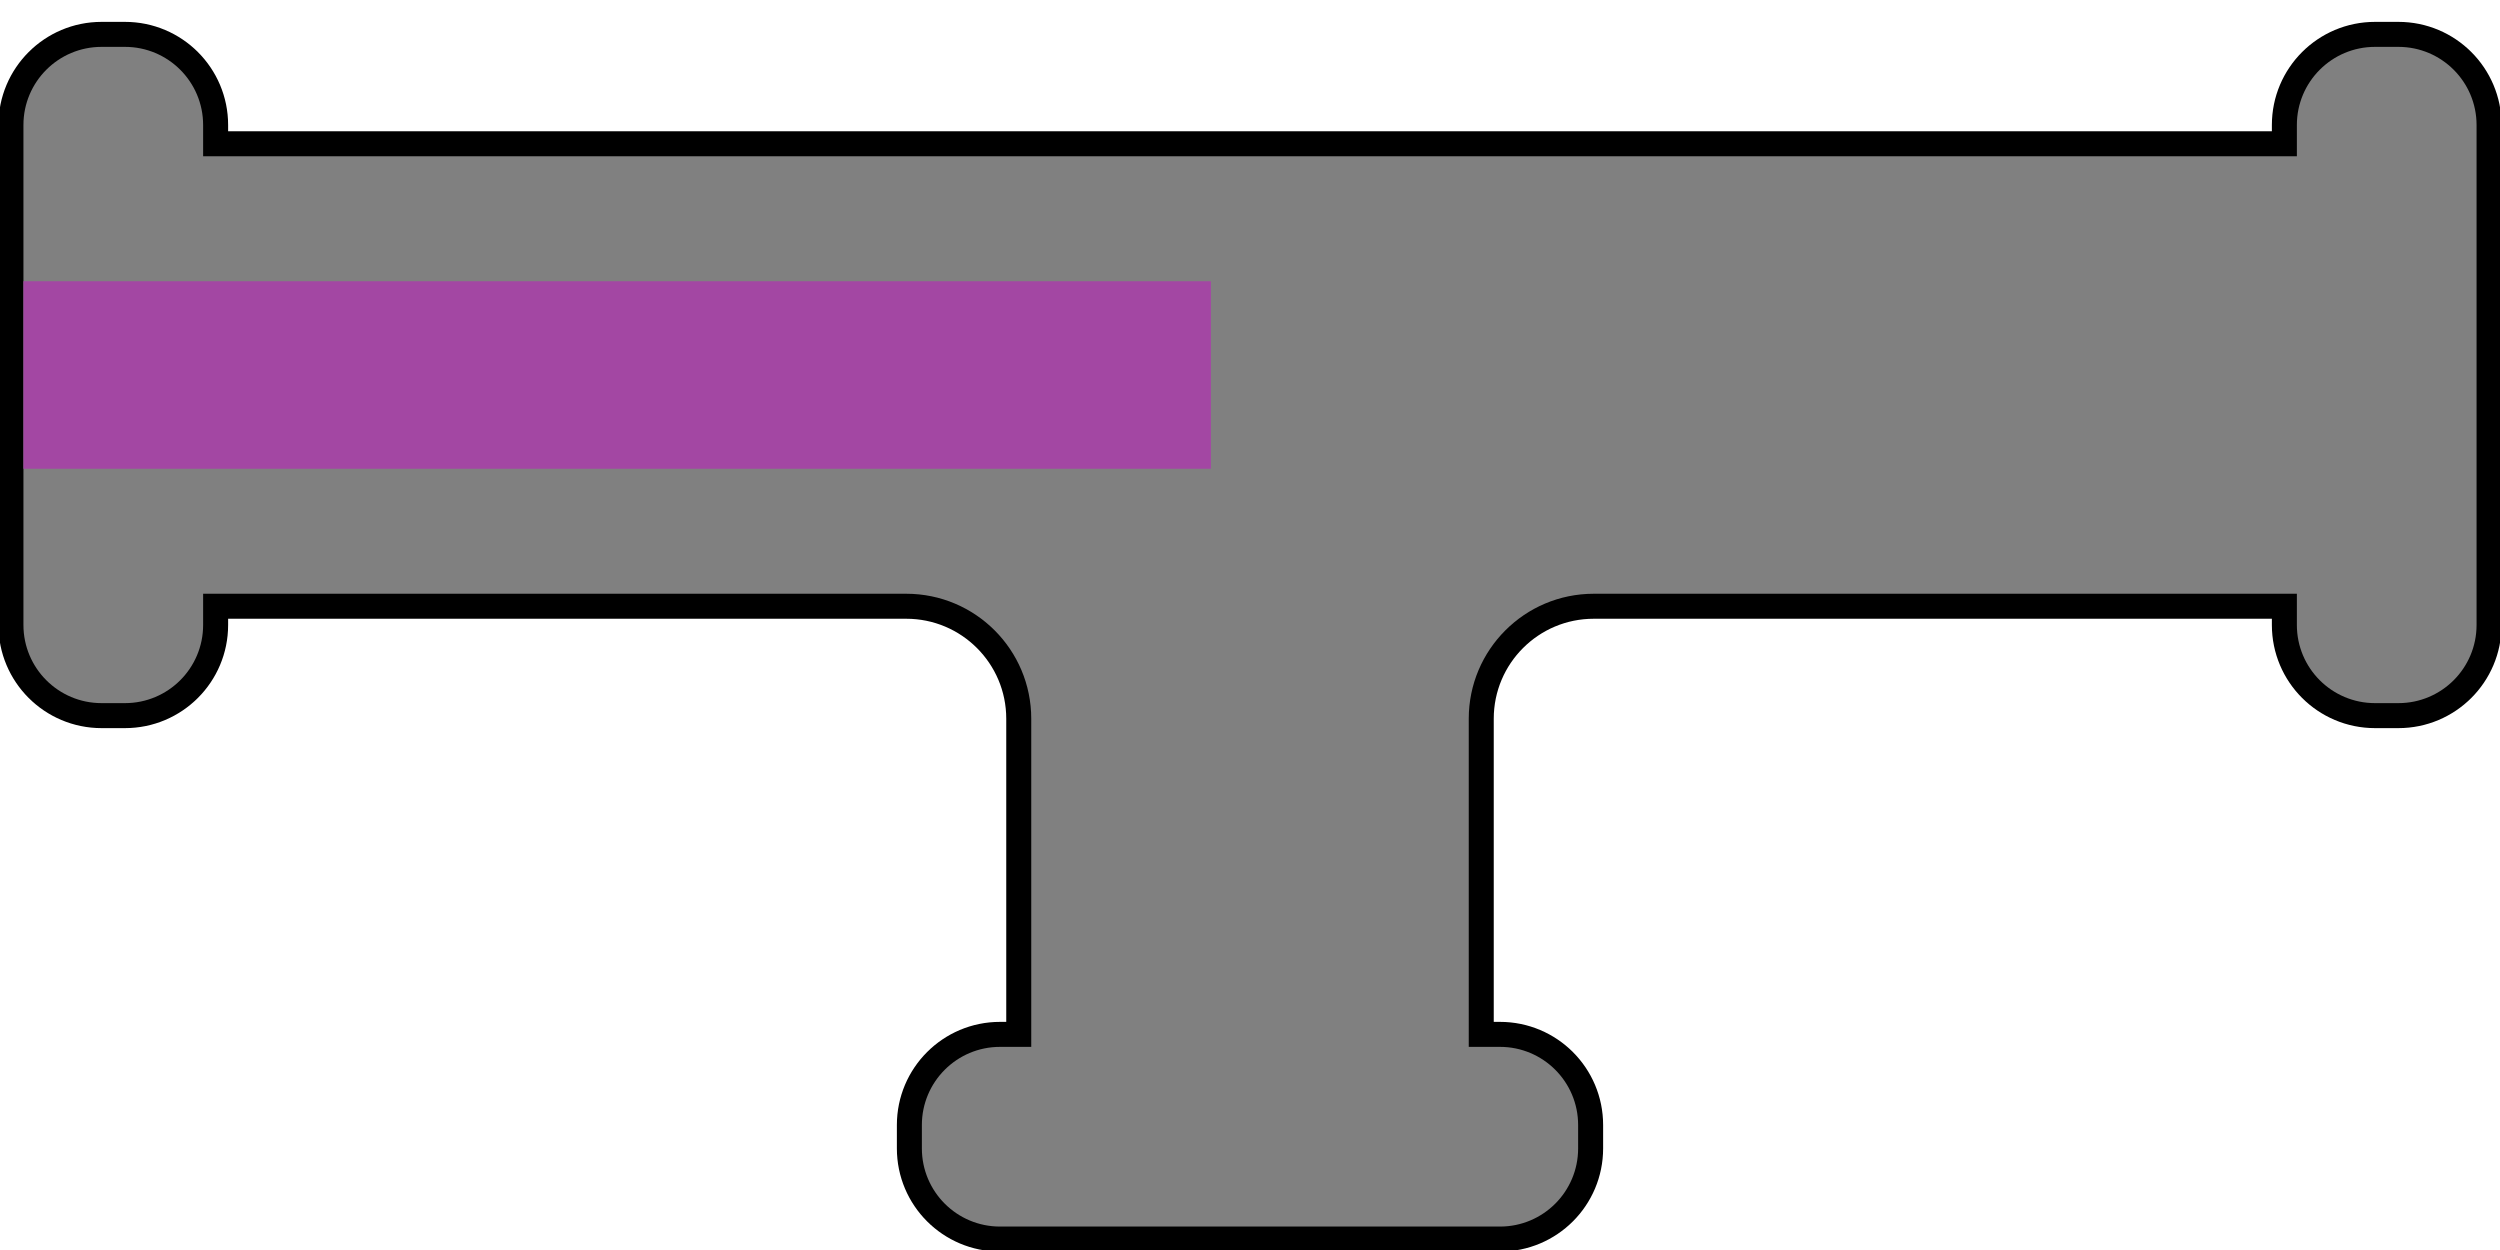
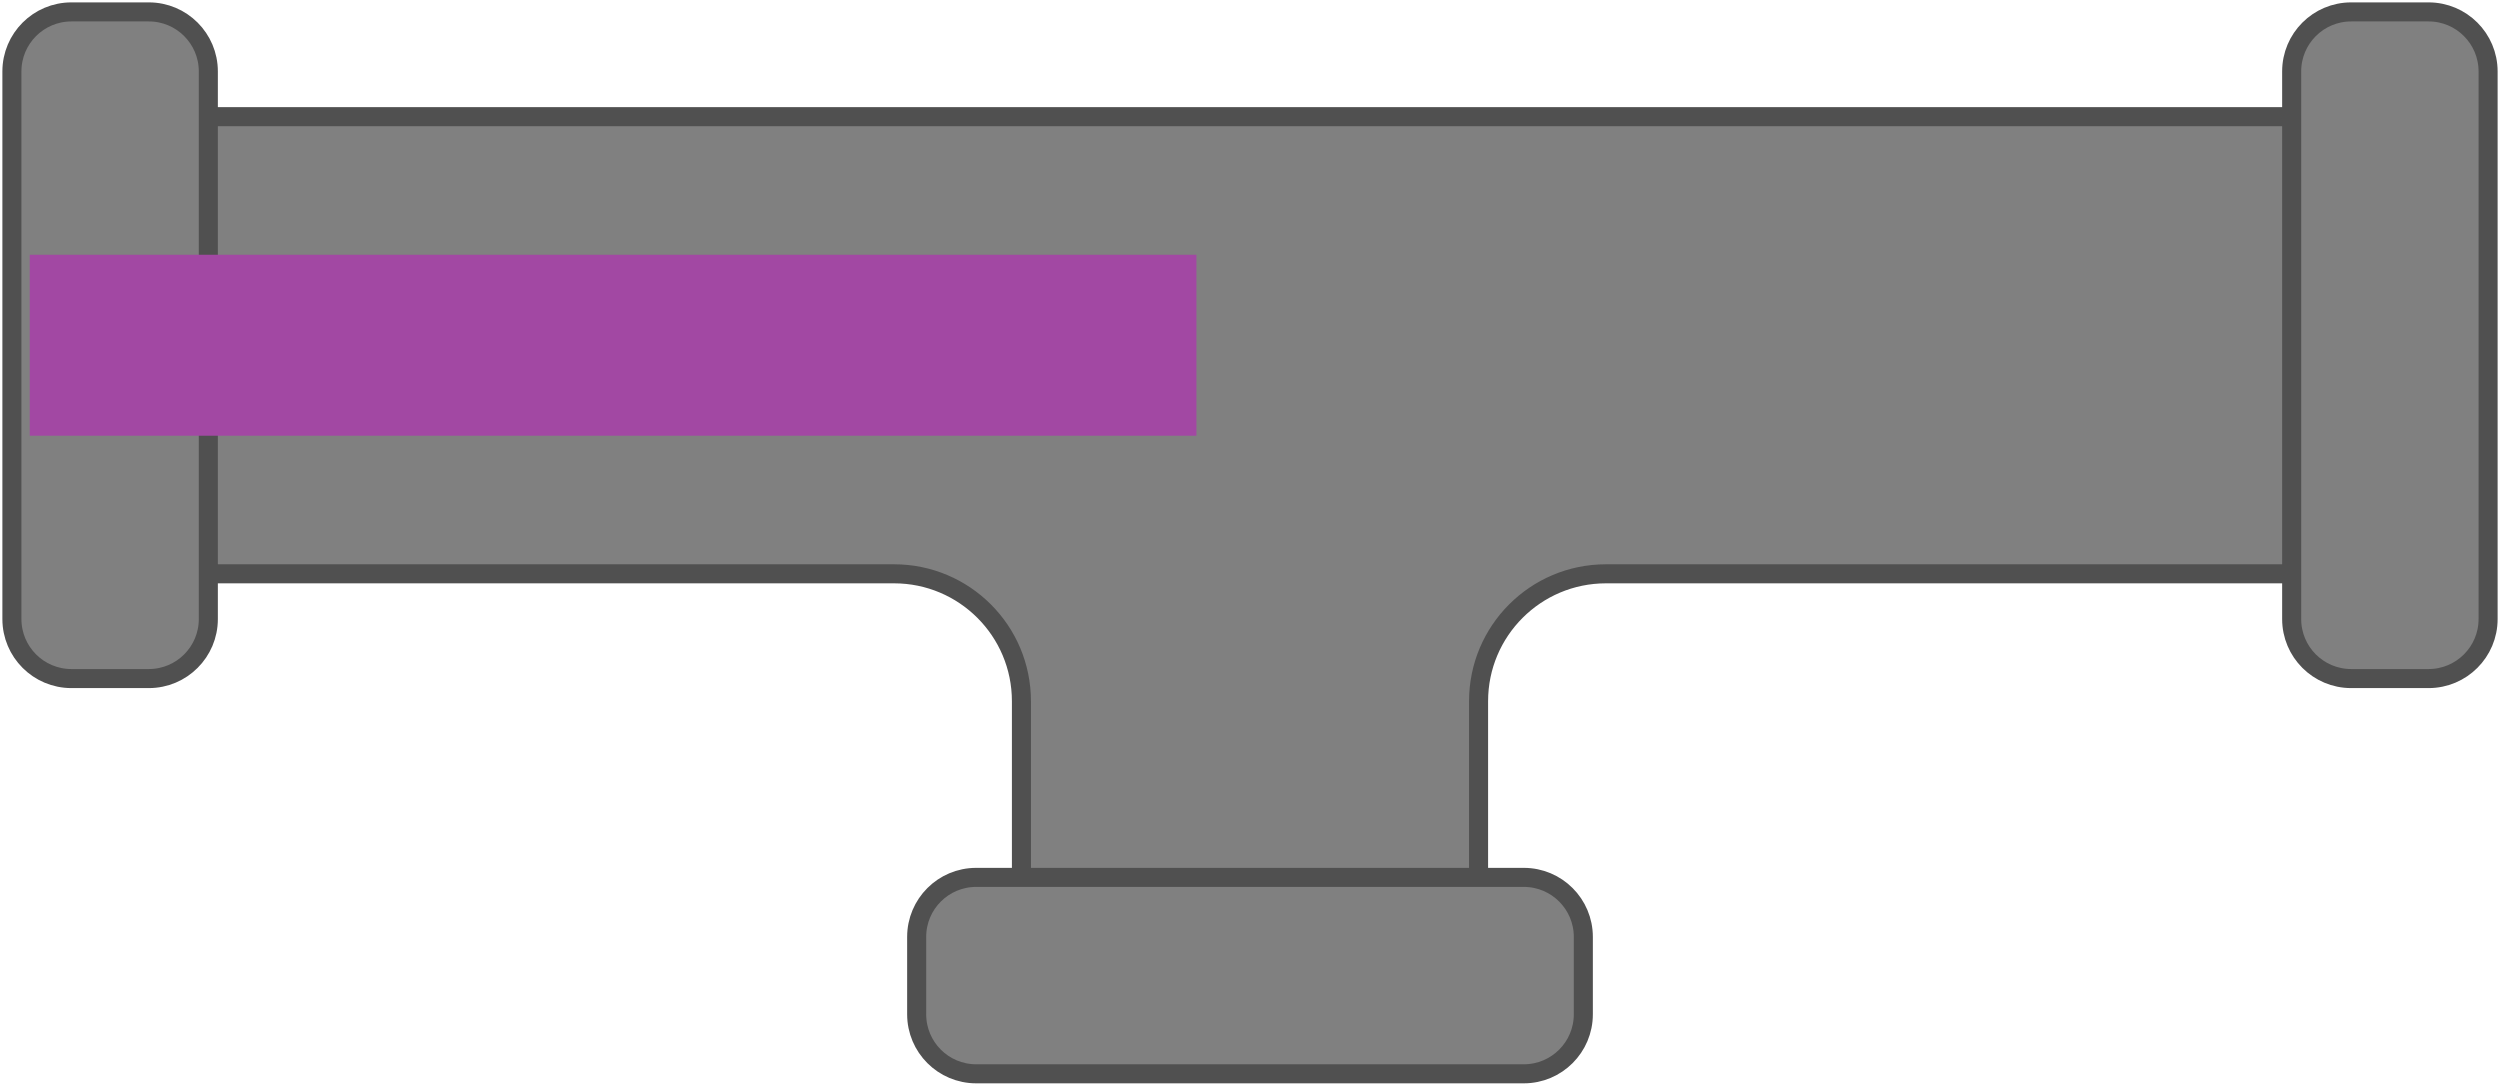
- <svg xmlns="http://www.w3.org/2000/svg" viewBox="0 0 160 80">
-   <g fill="#000" stroke="#000" stroke-width="3.2" stroke-linejoin="round">
-     <path d="M12 10 H148 V38 H102 A8 8 0 0 0 94 46 V68.5 H66 V46 A8 8 0 0 0 58 38 H12 Z" />
-     <rect x="0" y="-21" width="11.5" height="42" rx="5" transform="translate(1.50 24.00) rotate(0.00)" />
-     <rect x="0" y="-21" width="11.5" height="42" rx="5" transform="translate(158.50 24.00) rotate(180.00)" />
-     <rect x="0" y="-21" width="11.5" height="42" rx="5" transform="translate(80.00 78.50) rotate(-90.00)" />
+ <svg xmlns="http://www.w3.org/2000/svg" viewBox="0 0 210 91.2">
+   <g stroke="#505050" stroke-width="1.6" stroke-linejoin="round" fill="#808080">
+     <path d="M16.5 9.8 H193.5 V48.2 H134.9 A10.7 10.7 0 0 0 124.2 58.9 V74.7 H85.8 V58.9 A10.7 10.7 0 0 0 75.1 48.2 H16.5 Z" />
+     <rect x="1" y="1" width="16.5" height="56" rx="5" />
+     <rect x="192.5" y="1" width="16.5" height="56" rx="5" />
+     <rect x="77" y="73.7" width="56" height="16.5" rx="5" />
  </g>
-   <g fill="#808080">
-     <path d="M12 10 H148 V38 H102 A8 8 0 0 0 94 46 V68.5 H66 V46 A8 8 0 0 0 58 38 H12 Z" />
-     <rect x="0" y="-21" width="11.5" height="42" rx="5" transform="translate(1.50 24.00) rotate(0.00)" />
-     <rect x="0" y="-21" width="11.5" height="42" rx="5" transform="translate(158.50 24.00) rotate(180.00)" />
-     <rect x="0" y="-21" width="11.5" height="42" rx="5" transform="translate(80.00 78.50) rotate(-90.00)" />
-   </g>
-   <rect x="1.5" y="18" width="76" height="12" fill="#a347a3" />
+   <rect x="2.5" y="21.4" width="98" height="15.2" fill="#a248a3" />
</svg>
